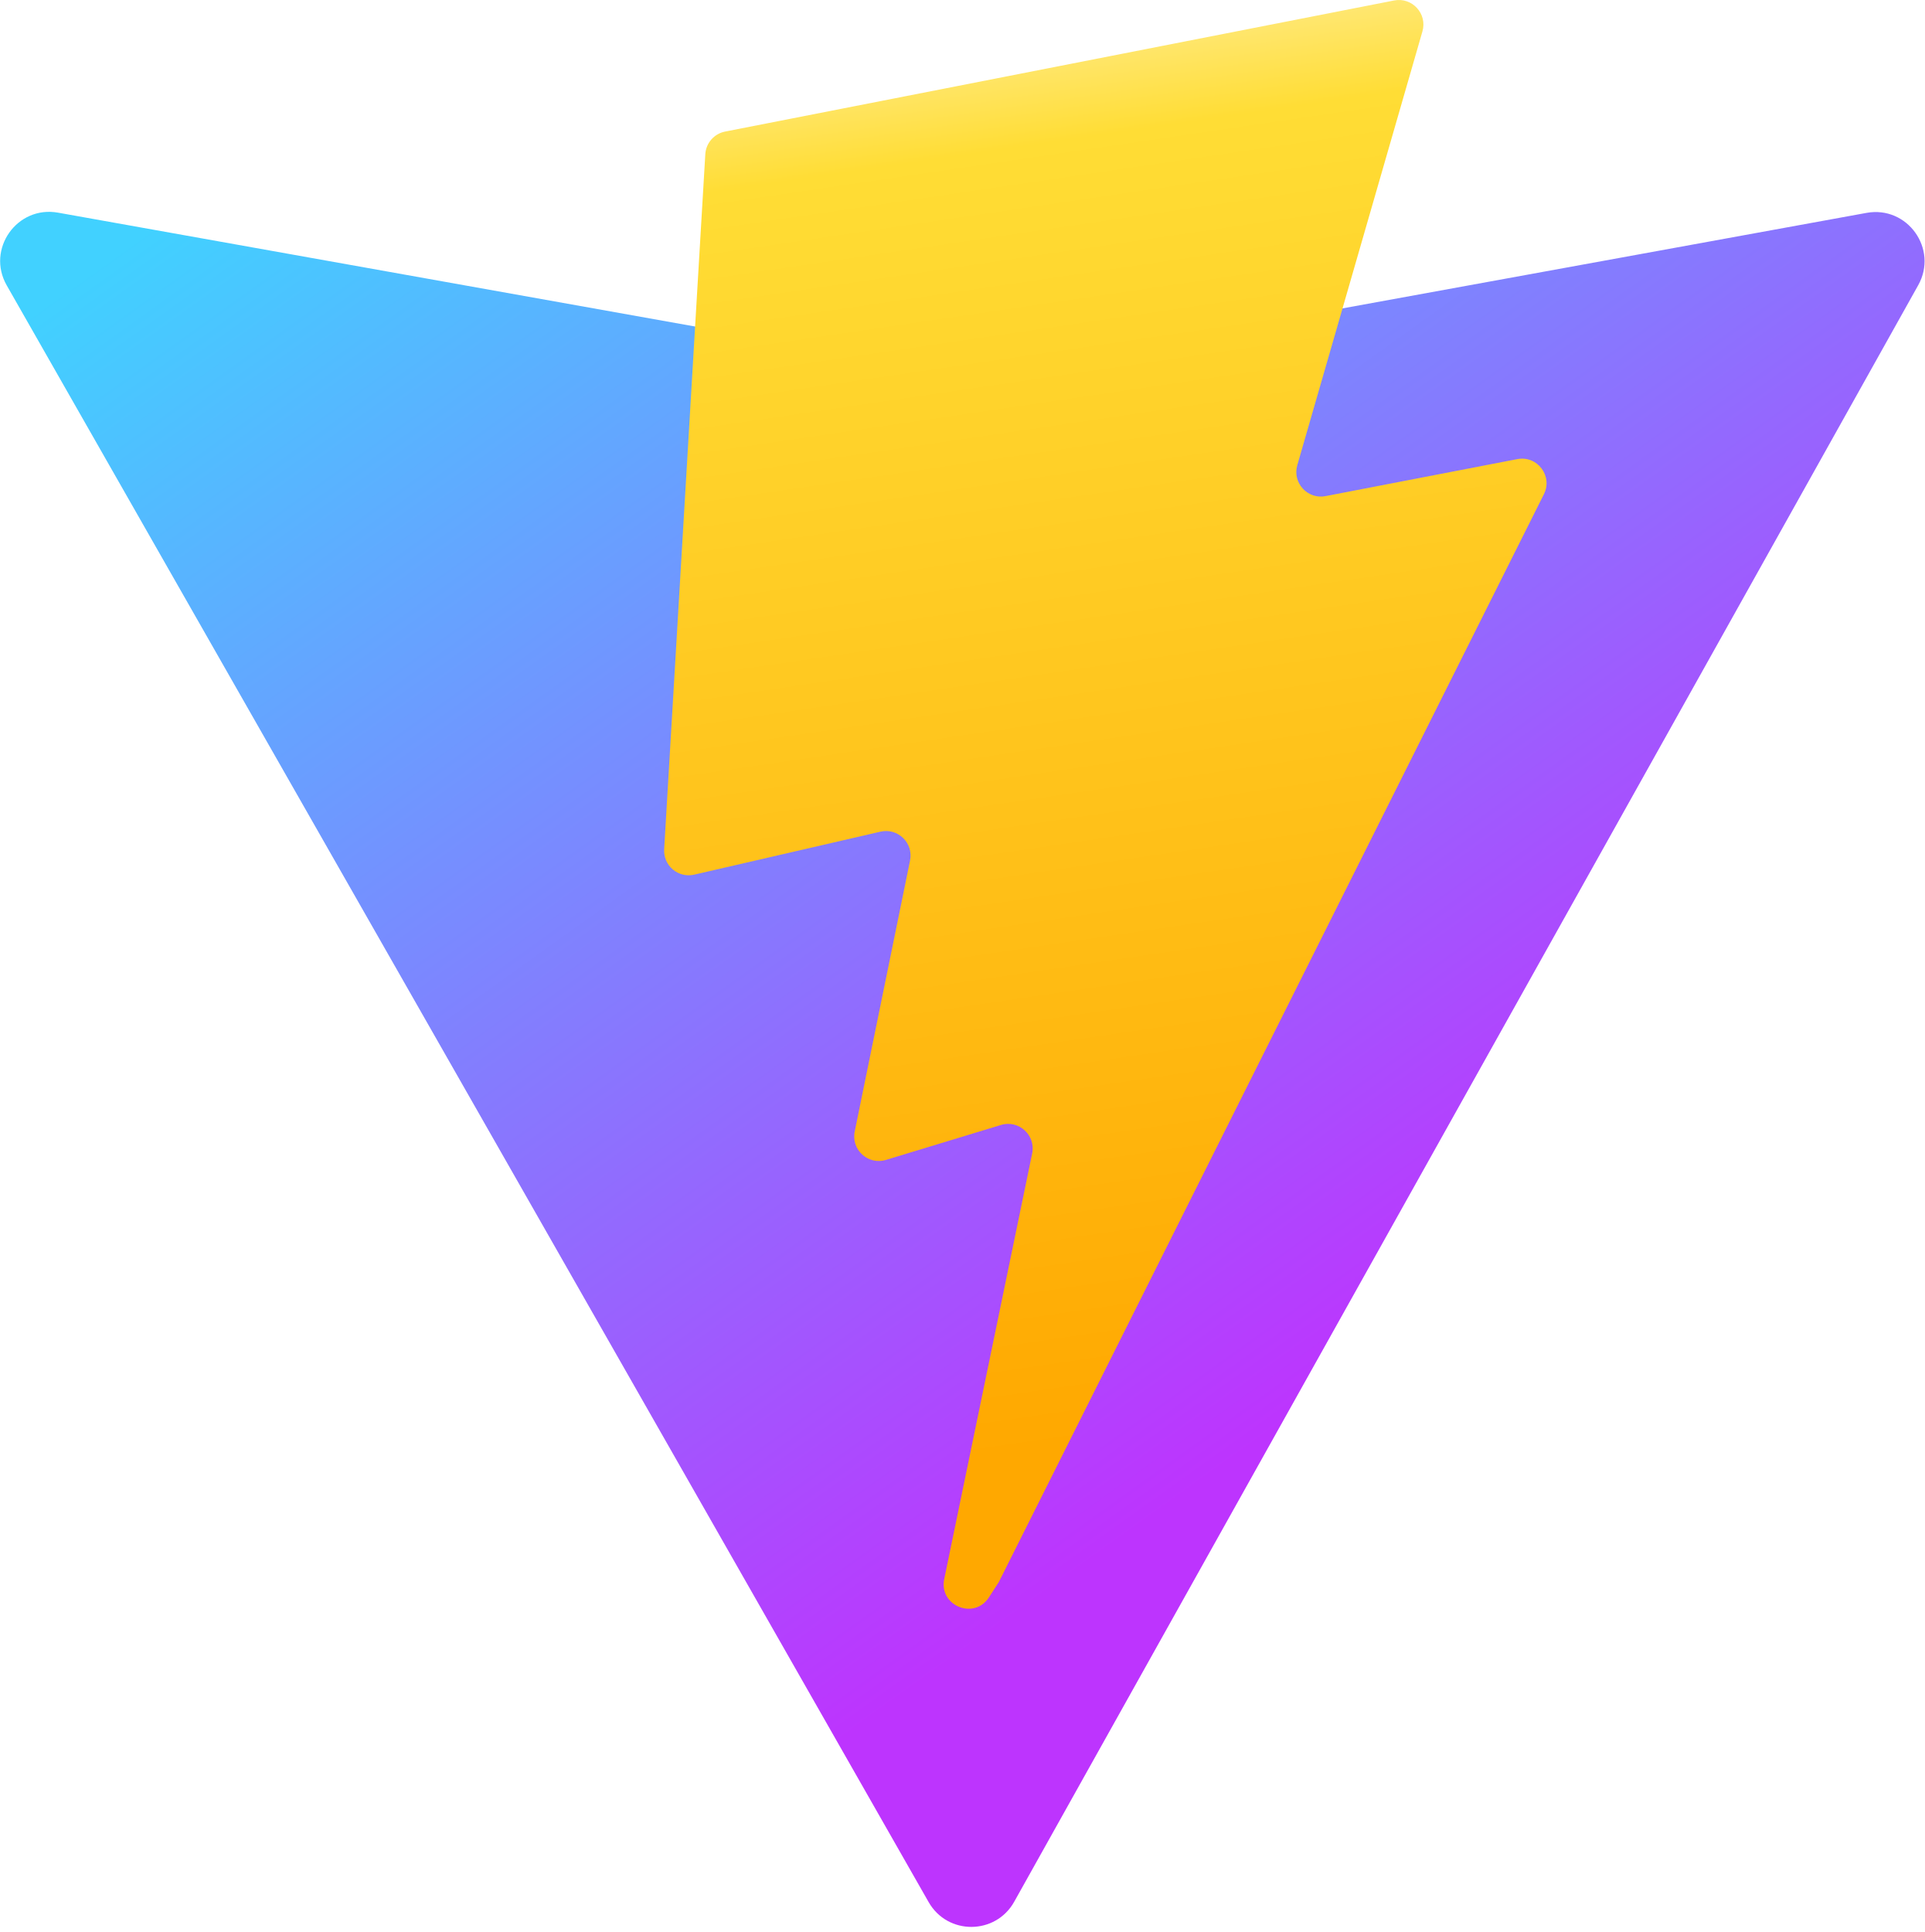
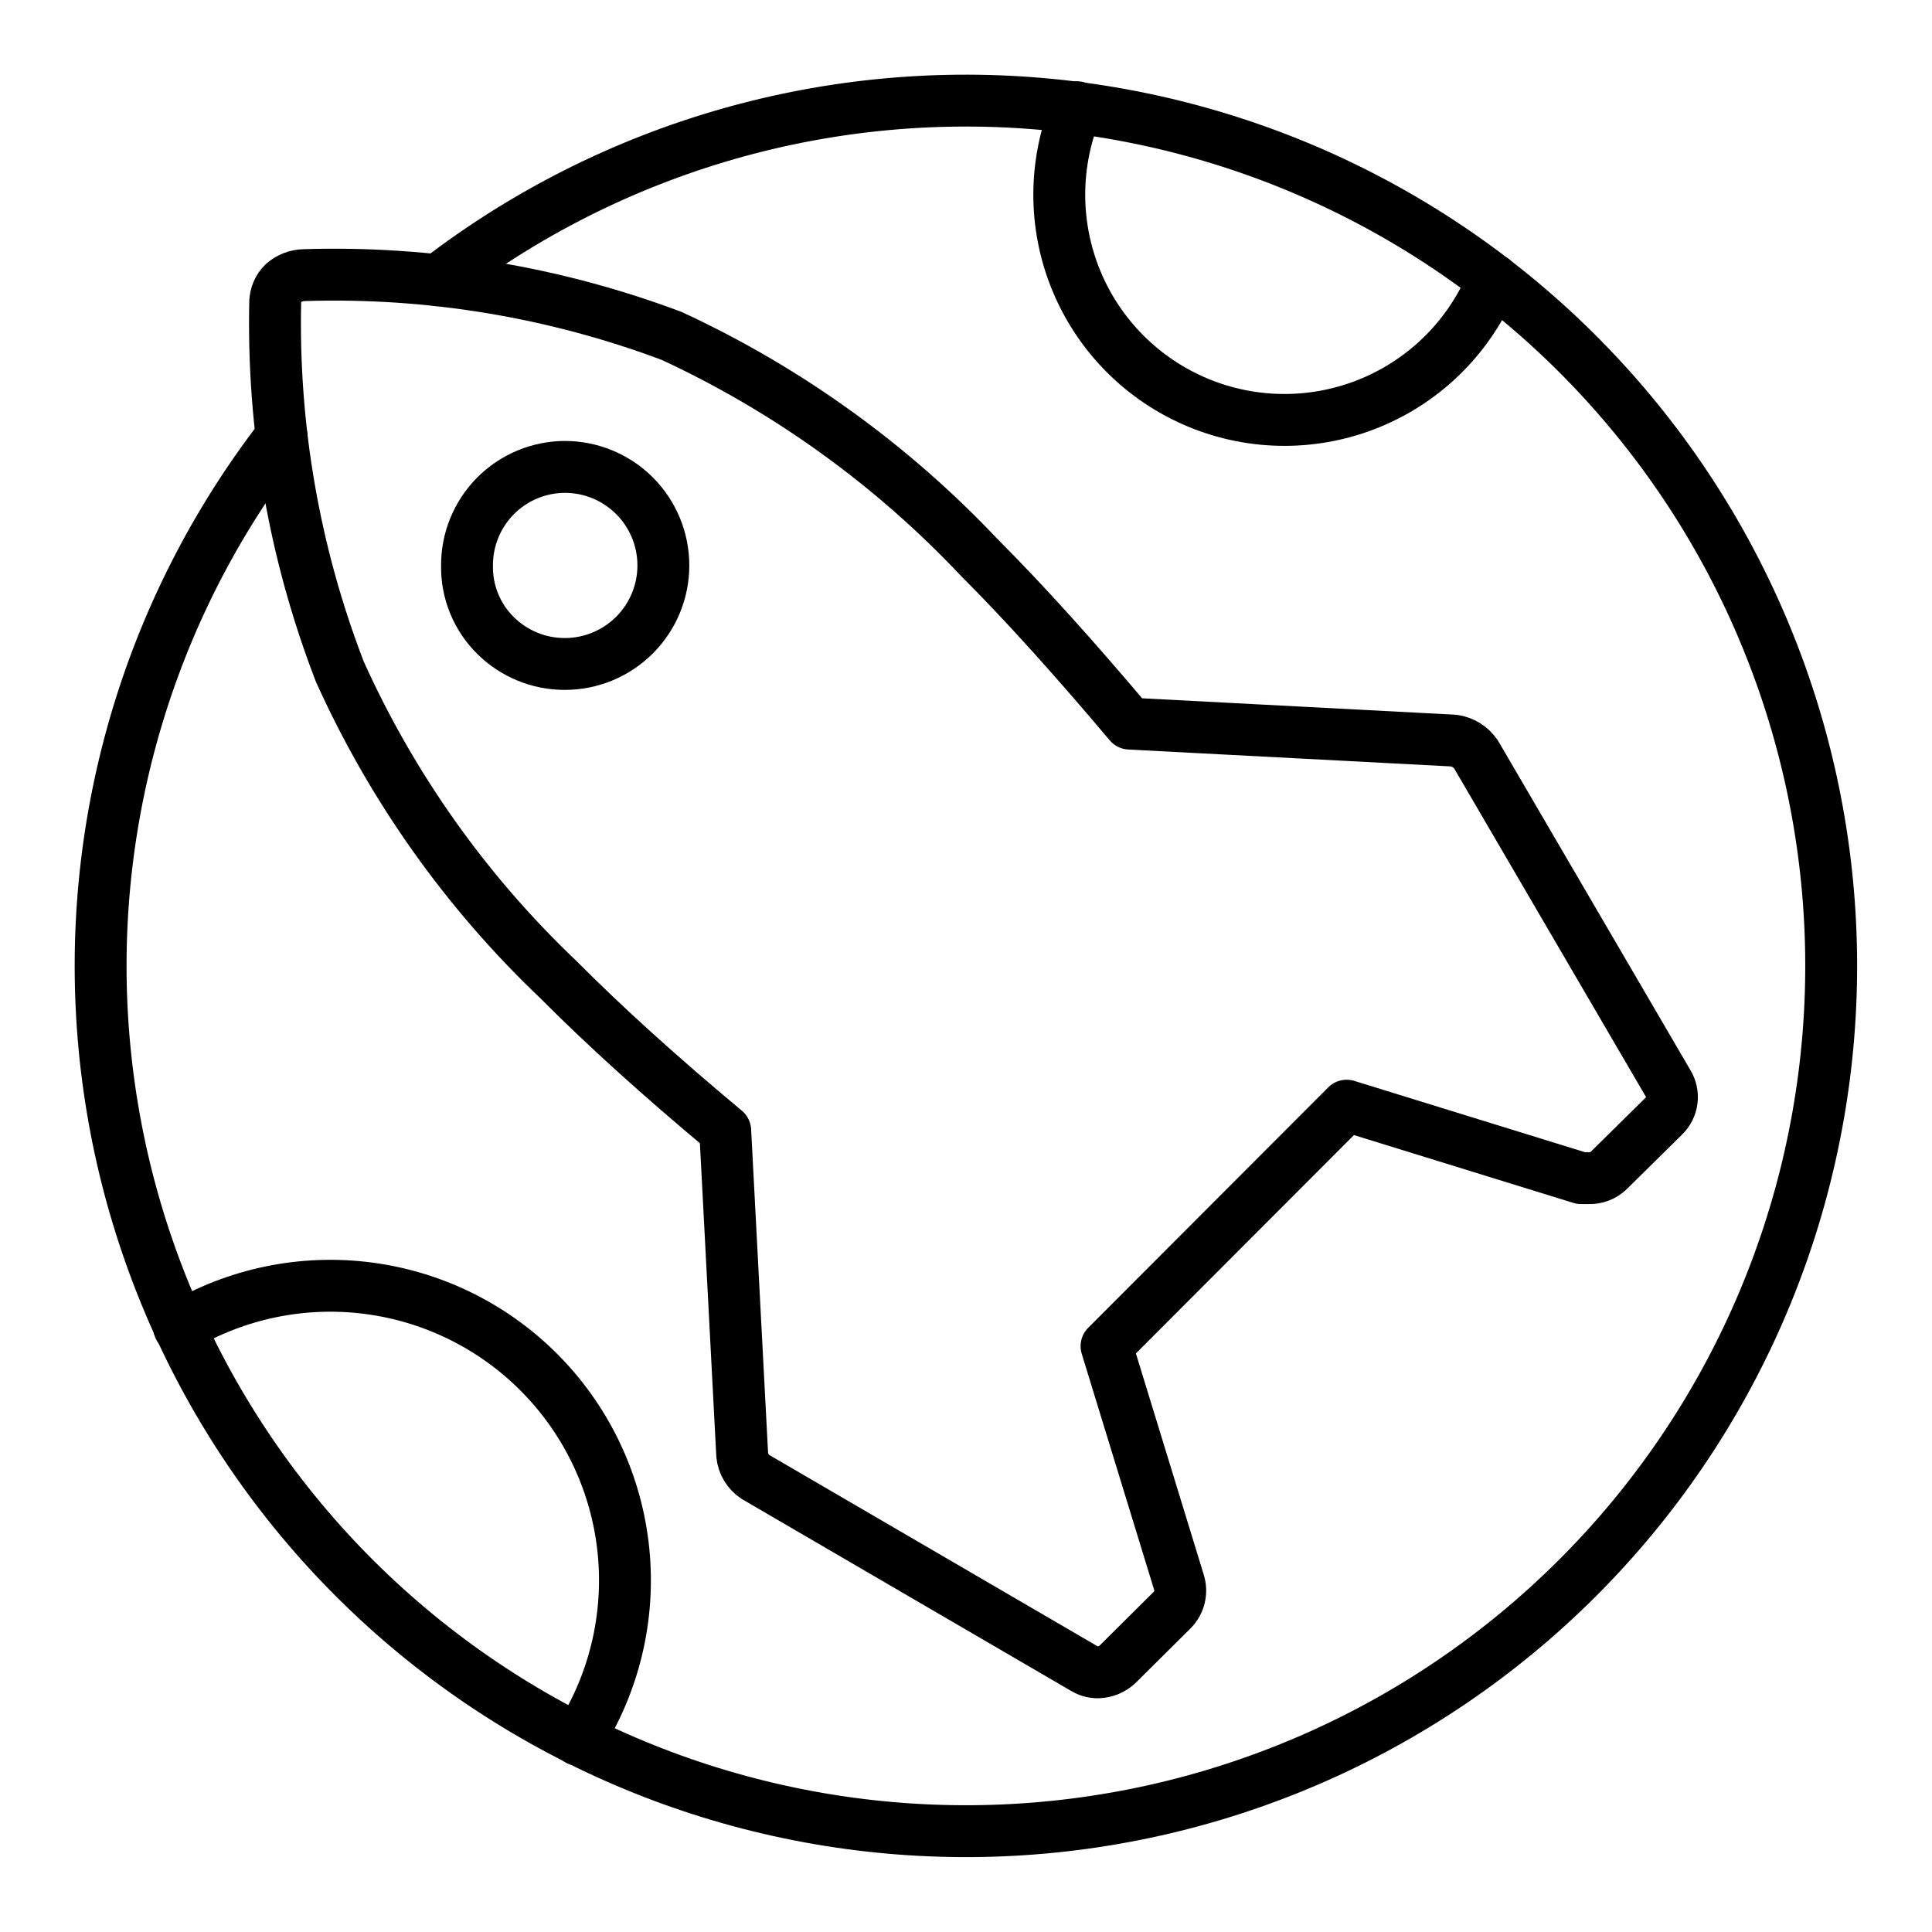
- <svg xmlns="http://www.w3.org/2000/svg" aria-hidden="true" role="img" class="iconify iconify--logos" width="31.88" height="32" preserveAspectRatio="xMidYMid meet" viewBox="0 0 256 257">
-   <defs>
-     <linearGradient id="IconifyId1813088fe1fbc01fb466" x1="-.828%" x2="57.636%" y1="7.652%" y2="78.411%">
-       <stop offset="0%" stop-color="#41D1FF" />
-       <stop offset="100%" stop-color="#BD34FE" />
-     </linearGradient>
-     <linearGradient id="IconifyId1813088fe1fbc01fb467" x1="43.376%" x2="50.316%" y1="2.242%" y2="89.03%">
-       <stop offset="0%" stop-color="#FFEA83" />
-       <stop offset="8.333%" stop-color="#FFDD35" />
-       <stop offset="100%" stop-color="#FFA800" />
-     </linearGradient>
-   </defs>
-   <path fill="url(#IconifyId1813088fe1fbc01fb466)" d="M255.153 37.938L134.897 252.976c-2.483 4.44-8.862 4.466-11.382.048L.875 37.958c-2.746-4.814 1.371-10.646 6.827-9.67l120.385 21.517a6.537 6.537 0 0 0 2.322-.004l117.867-21.483c5.438-.991 9.574 4.796 6.877 9.62Z" />
-   <path fill="url(#IconifyId1813088fe1fbc01fb467)" d="M185.432.063L96.44 17.501a3.268 3.268 0 0 0-2.634 3.014l-5.474 92.456a3.268 3.268 0 0 0 3.997 3.378l24.777-5.718c2.318-.535 4.413 1.507 3.936 3.838l-7.361 36.047c-.495 2.426 1.782 4.5 4.151 3.78l15.304-4.649c2.372-.72 4.652 1.36 4.15 3.788l-11.698 56.621c-.732 3.542 3.979 5.473 5.943 2.437l1.313-2.028l72.516-144.72c1.215-2.423-.88-5.186-3.54-4.672l-25.505 4.922c-2.396.462-4.435-1.77-3.759-4.114l16.646-57.705c.677-2.35-1.37-4.583-3.769-4.113Z" />
+ <svg xmlns="http://www.w3.org/2000/svg" width="1080" height="1080" viewBox="0 0 1080 1080" fill="none">
+   <path d="M277.101 355.334C287.386 365.491 301.264 371.18 315.72 371.162H315.767C330.376 371.156 344.383 365.347 354.708 355.013C365.034 344.679 370.831 330.666 370.825 316.058C370.818 301.449 365.009 287.442 354.675 277.116C344.341 266.791 330.328 260.994 315.72 261C308.514 261.028 301.385 262.475 294.739 265.258C288.092 268.041 282.059 272.106 276.984 277.22C271.908 282.335 267.89 288.399 265.158 295.067C262.427 301.734 261.035 308.875 261.063 316.08C260.926 323.37 262.278 330.611 265.036 337.36C267.793 344.109 271.899 350.225 277.101 355.334ZM153.855 168.991C153.878 166.979 154.3 164.991 155.097 163.143C155.895 161.295 157.051 159.624 158.499 158.227C161.726 155.431 165.835 153.861 170.104 153.794C240.111 151.618 309.867 163.16 375.442 187.769C439.955 217.65 498.185 259.549 547.015 311.225C572.971 337.183 600.829 368.206 631.429 404.503L812.7 414C815.205 414.362 817.606 415.243 819.75 416.587C821.894 417.932 823.733 419.71 825.149 421.808L932.357 605.408C934.174 608.295 934.935 611.722 934.512 615.107C934.089 618.492 932.507 621.626 930.035 623.977L899.224 654.368C897.766 655.765 896.045 656.857 894.161 657.582C892.277 658.307 890.268 658.649 888.25 658.589H883.818L752.773 618.075L618.556 752.506L659.074 884.612C659.883 887.236 659.976 890.029 659.343 892.701C658.71 895.372 657.374 897.827 655.474 899.809L624.665 930.409C621.716 933.116 617.901 934.686 613.901 934.839C611.151 934.889 608.444 934.157 606.094 932.729L422.494 825.734C420.367 824.37 418.577 822.541 417.262 820.384C415.946 818.226 415.137 815.798 414.898 813.283L405.4 632.005C369.1 601.756 338.008 573.617 312.122 547.589C260.628 498.64 219.13 440.156 189.934 375.386C164.498 309.396 152.241 239.061 153.855 168.356V168.991Z" stroke="black" stroke-width="29" stroke-linecap="round" stroke-linejoin="round" />
+   <path d="M244.863 156.683C342.266 81.689 464.569 46.594 586.916 58.531C709.264 70.468 822.477 128.54 903.548 220.946C984.619 313.352 1027.47 433.159 1023.38 556.02C1019.29 678.881 968.583 795.577 881.552 882.393C794.52 969.209 677.7 1019.63 554.829 1023.41C431.959 1027.19 312.258 984.052 220.053 902.753C127.847 821.454 70.055 708.097 58.421 585.721C46.787 463.344 82.184 341.128 157.419 243.911" stroke="black" stroke-width="29" stroke-linecap="round" stroke-linejoin="round" />
+   <path d="M602.039 59.922C595.588 75.215 592.224 91.634 592.142 108.232C592.06 124.831 595.262 141.282 601.563 156.638C607.864 171.994 617.139 185.953 628.856 197.711C640.572 209.468 654.498 218.793 669.832 225.148C685.166 231.502 701.606 234.762 718.205 234.738C734.803 234.714 751.233 231.408 766.55 225.01C781.866 218.612 795.765 209.248 807.448 197.457C819.131 185.667 828.367 171.682 834.624 156.307" stroke="black" stroke-width="29" stroke-linecap="round" stroke-linejoin="round" />
+   <path d="M323.163 972.542C343.263 941.302 352.21 904.185 348.552 867.218C344.894 830.251 328.845 795.607 303.013 768.912C277.181 742.218 243.082 725.041 206.255 720.172C169.428 715.302 132.037 723.027 100.154 742.09" stroke="black" stroke-width="29" stroke-linecap="round" stroke-linejoin="round" />
</svg>
